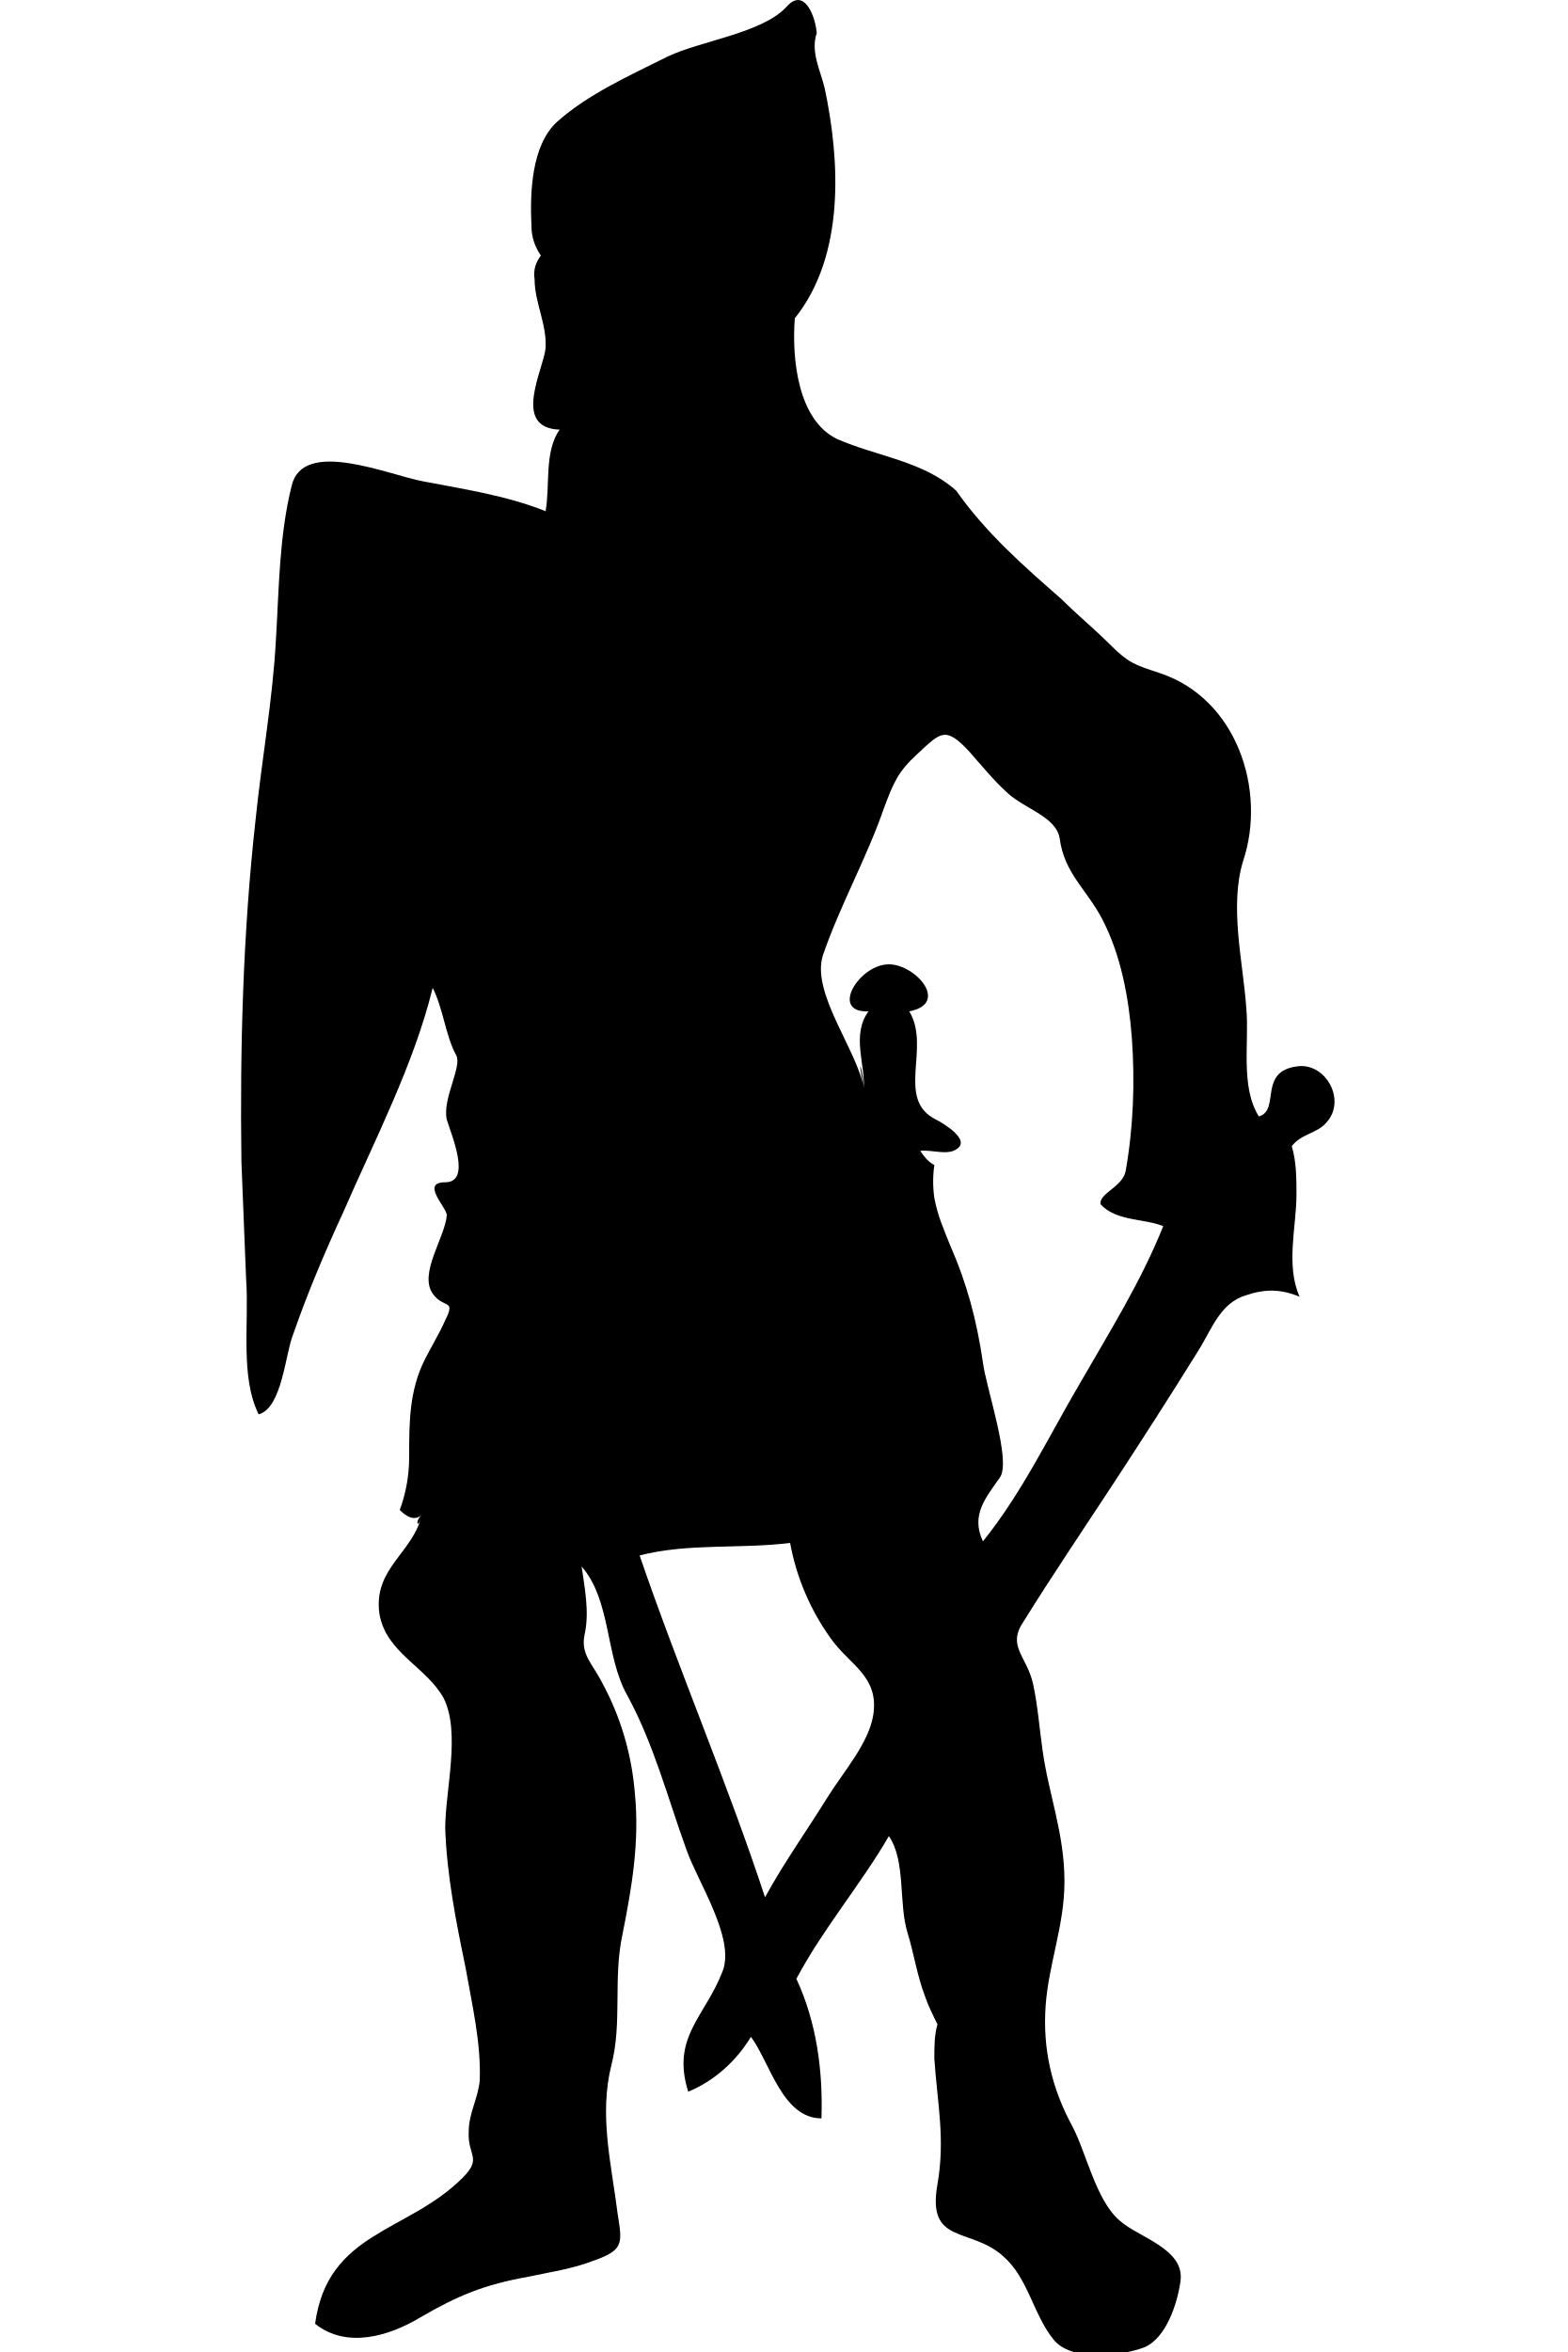
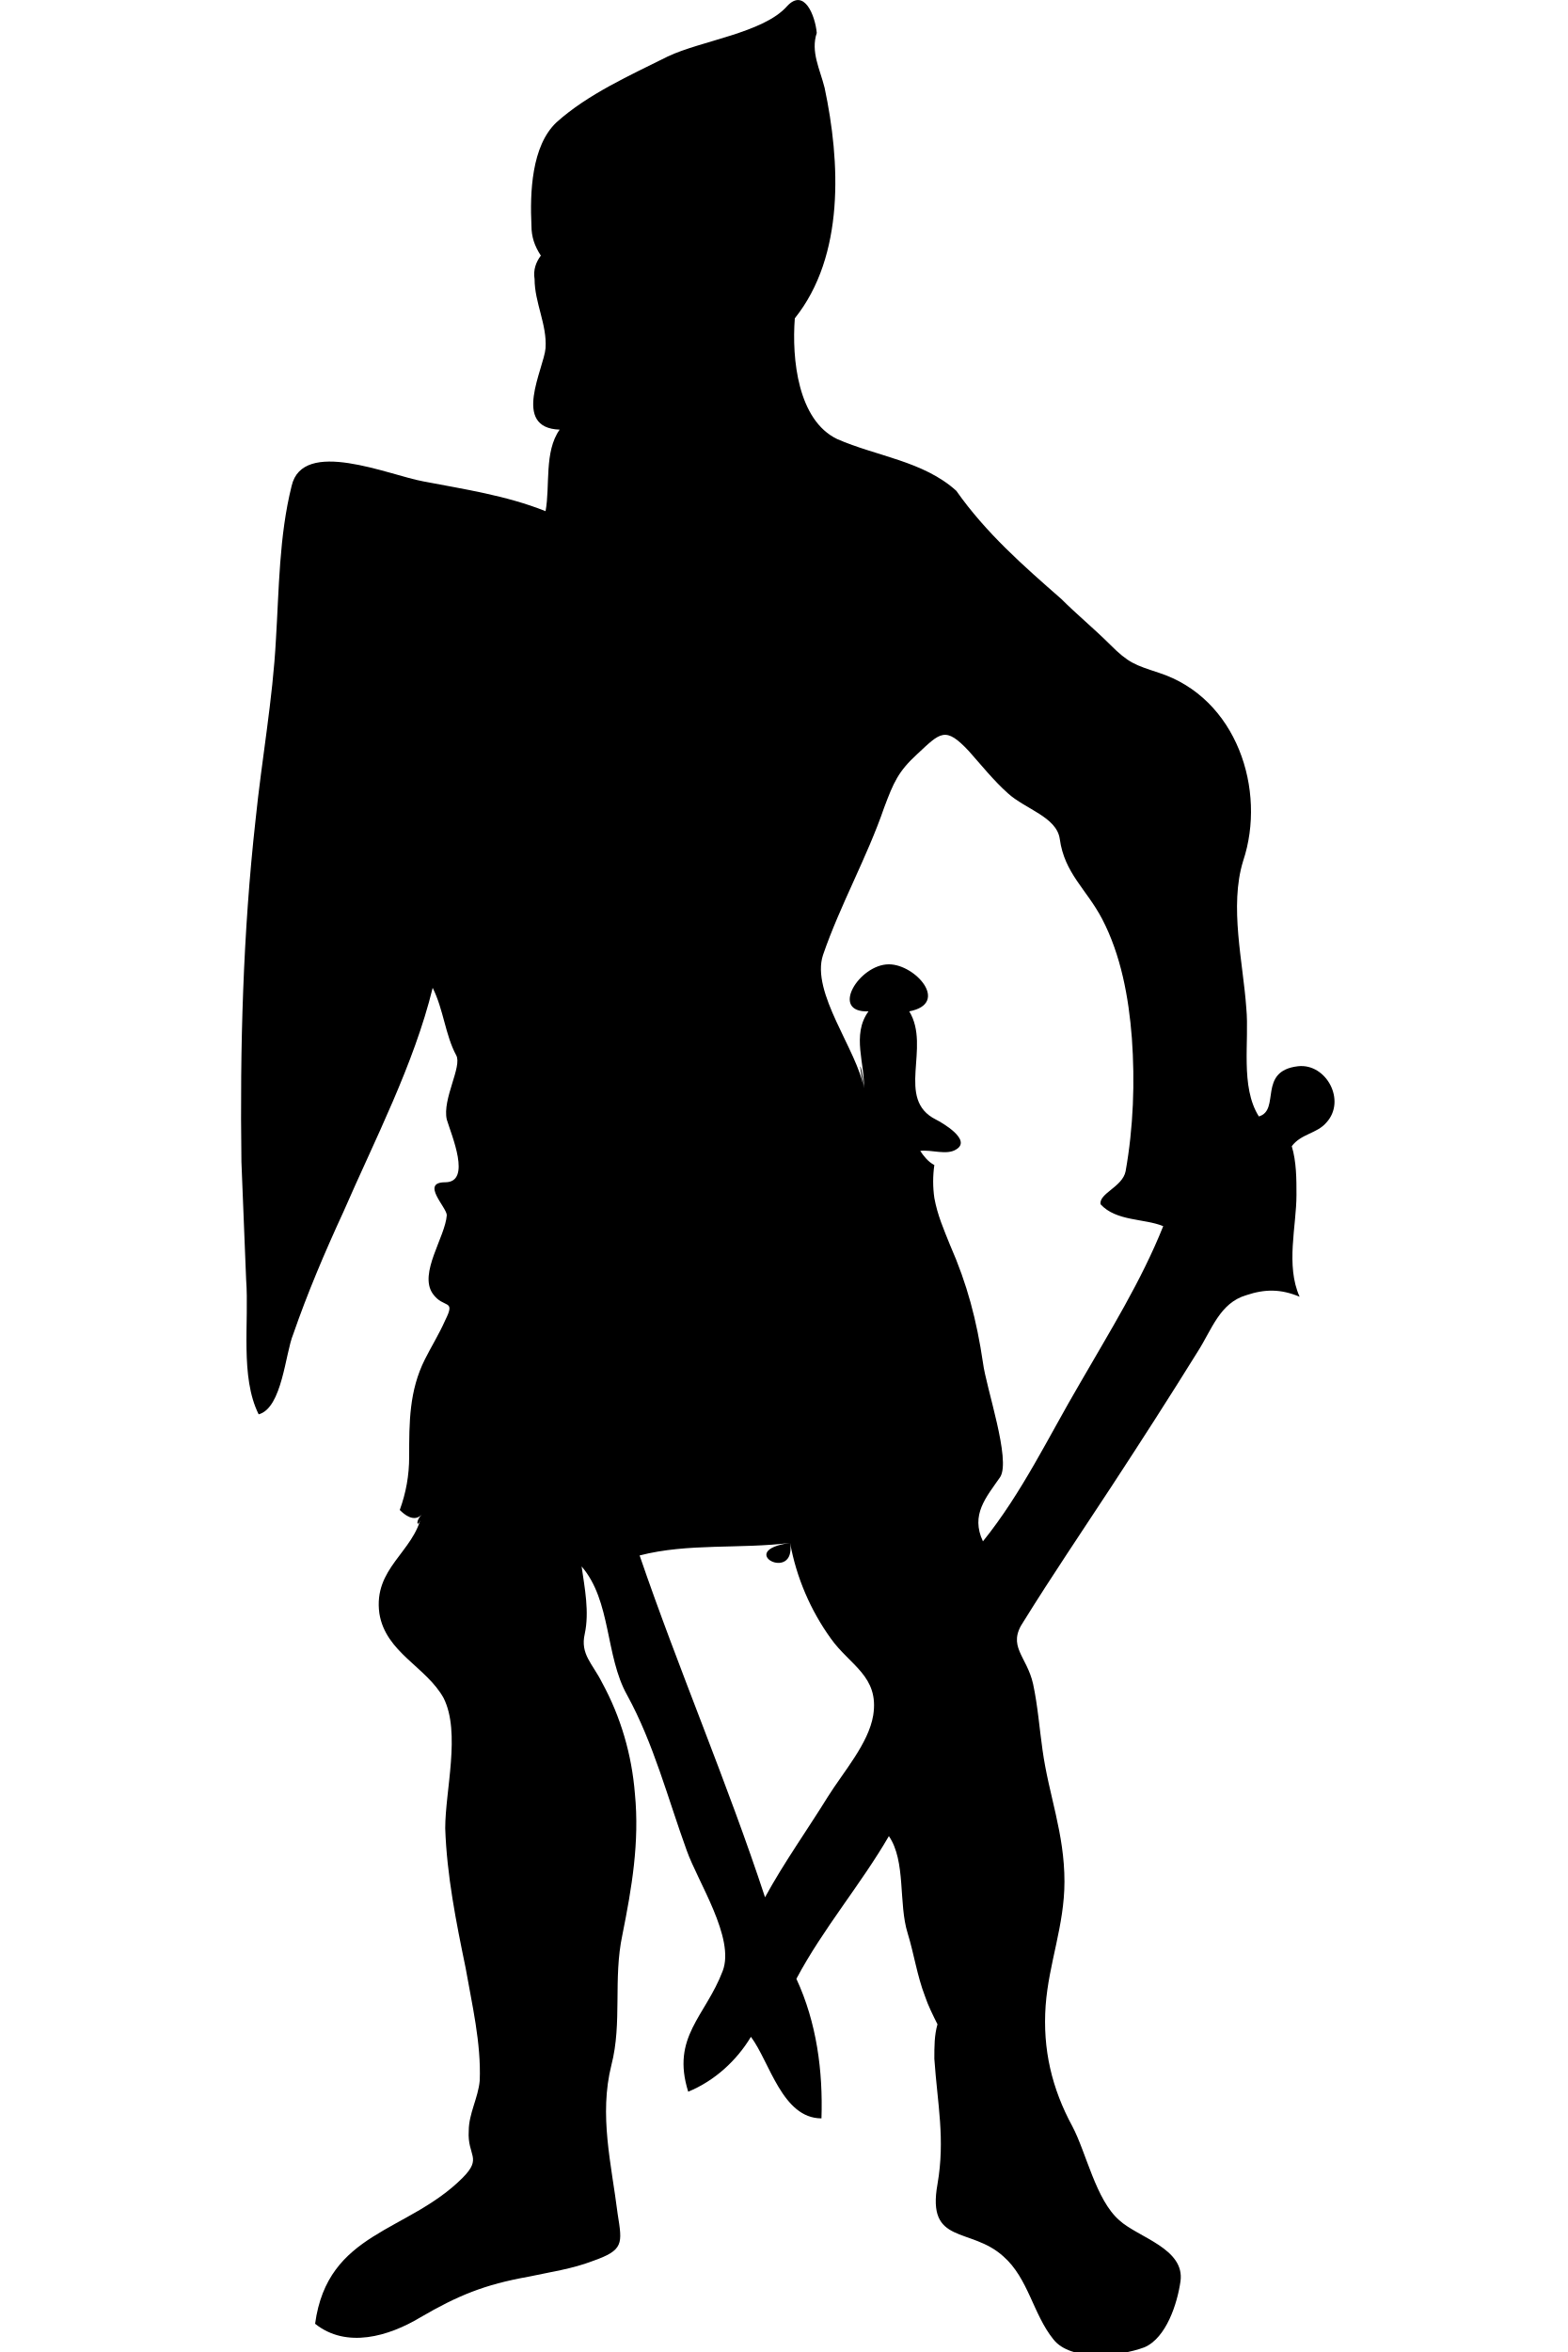
<svg xmlns="http://www.w3.org/2000/svg" version="1.1" id="Layer_1" x="0px" y="0px" viewBox="0 0 100 150" style="enable-background:new 0 0 100 150;" xml:space="preserve">
+   <style type="text/css">
+ 	.st0{fill-rule:evenodd;clip-rule:evenodd;}
+ </style>
  <g>
-     <path d="M26.9,96.6c-0.5,2.4-3.1,3.4-2.7,6.3c0.4,2.5,3,3.4,4.1,5.4c1.1,2.2,0.1,5.9,0.1,8.3c0.1,3,0.7,6,1.3,8.9   c0.4,2.3,1,4.8,0.9,7.2c-0.1,1.1-0.7,2.1-0.7,3.2c-0.1,1.6,0.9,1.7-0.4,3c-3.5,3.5-8.6,3.4-9.4,9.3c2,1.6,4.7,0.8,6.7-0.4   c2.4-1.4,4.1-2.1,6.9-2.6c1.4-0.3,2.8-0.5,4.1-1c2-0.7,1.9-1.1,1.6-3c-0.4-3.2-1.2-6.3-0.4-9.5c0.7-2.7,0.1-5.5,0.7-8.3   c0.6-3,1.1-5.9,0.8-9c-0.2-2.5-0.9-4.9-2.1-7.1c-0.6-1.2-1.4-1.8-1.1-3.1c0.3-1.4,0-2.9-0.2-4.3c1.9,2.2,1.5,5.7,2.9,8.2   c1.7,3.1,2.6,6.6,3.8,9.9c0.7,2,3.1,5.6,2.3,7.7c-1.1,2.9-3.3,4.2-2.2,7.7c1.7-0.7,3.1-2,4-3.5c1.2,1.6,2,5.2,4.5,5.2   c0.1-3-0.3-6.1-1.6-8.9c1.7-3.2,4.1-6,5.9-9.1c1.1,1.6,0.6,4.3,1.2,6.2c0.4,1.3,0.6,2.7,1.1,4c0.2,0.6,0.5,1.2,0.8,1.8   c-0.2,0.7-0.2,1.4-0.2,2.2c0.2,2.9,0.7,5.1,0.2,8c-0.7,3.9,2.1,2.7,4.2,4.6c1.6,1.4,1.9,3.7,3.2,5.3c1.1,1.4,4.2,1.1,5.8,0.5   c1.4-0.6,2.1-2.8,2.3-4.2c0.3-2.1-2.7-2.8-3.9-3.9c-1.5-1.3-2.1-4.3-3-6c-1.3-2.4-1.9-4.9-1.7-7.7c0.2-2.7,1.2-5.1,1.2-7.9   c0-3.1-1-5.5-1.4-8.4c-0.2-1.4-0.3-2.8-0.6-4.2c-0.4-1.8-1.7-2.4-0.6-4c1.8-2.9,3.7-5.7,5.6-8.6s3.7-5.7,5.5-8.6   c0.9-1.4,1.4-3.1,3.1-3.6c1.2-0.4,2.2-0.4,3.4,0.1c-0.9-2-0.2-4.5-0.2-6.5c0-1,0-2.1-0.3-3.1c0.6-0.8,1.6-0.8,2.2-1.5   c1.3-1.4,0-3.8-1.8-3.6c-2.6,0.3-1.1,2.8-2.5,3.2c-1.2-1.9-0.6-4.8-0.8-6.9c-0.2-2.9-1.1-6.5-0.2-9.4c1.5-4.5-0.4-10.4-5.4-12   c-1.5-0.5-1.9-0.6-3.1-1.8c-1-1-2.1-1.9-3.1-2.9c-2.4-2.1-4.8-4.2-6.7-6.9c-2.1-1.9-5.1-2.2-7.6-3.3c-2.5-1.2-2.9-5.1-2.7-7.7   c3.2-4,2.9-10,1.9-14.7c-0.3-1.2-0.9-2.3-0.5-3.5C52,1,51.3-0.8,50.2,0.4c-1.5,1.7-5.5,2.2-7.6,3.2c-2.4,1.2-5.1,2.4-7.1,4.2   c-1.6,1.5-1.7,4.5-1.6,6.6c0,0.7,0.2,1.3,0.6,1.9c-0.3,0.4-0.5,0.9-0.4,1.5c0,1.5,0.8,2.9,0.7,4.4c-0.1,1.3-2.2,5.1,0.9,5.2   c-1,1.4-0.6,3.6-0.9,5.2c-2.5-1-5.2-1.4-7.8-1.9c-2.2-0.4-7.7-2.8-8.4,0.3c-0.8,3.2-0.8,6.6-1,9.8c-0.2,3.8-0.9,7.6-1.3,11.5   c-0.8,7.2-1,14.5-0.9,21.8c0.1,2.5,0.2,5,0.3,7.5c0.2,2.7-0.4,6.2,0.8,8.6c1.5-0.4,1.7-3.9,2.2-5.1c0.9-2.6,2-5.2,3.2-7.8   c2-4.6,4.5-9.4,5.7-14.3c0.7,1.4,0.8,3,1.5,4.3c0.4,0.7-0.9,2.8-0.6,4.1c0.3,1,1.6,4-0.1,4c-1.6,0,0.1,1.6,0.1,2.1   c-0.1,1.4-1.8,3.7-0.9,5c0.7,1,1.5,0.3,0.8,1.7c-0.4,0.9-0.9,1.7-1.3,2.5c-1,2-1,4-1,6.2c0,1.2-0.2,2.3-0.6,3.4   C25.8,96.6,26.4,97.1,26.9,96.6C26.7,97.6,26.4,97.1,26.9,96.6z M55.1,69.4c-0.4-2.4-3.4-6.1-2.6-8.5c1.1-3.2,2.8-6.2,3.9-9.4   c0.6-1.6,0.9-2.3,2.1-3.4c1.5-1.4,1.8-1.8,3.3-0.2c0.8,0.9,1.6,1.9,2.5,2.7c1.1,1,3.1,1.5,3.3,2.9c0.3,2.2,1.7,3.2,2.7,5.1   c1.2,2.3,1.7,5,1.9,7.6c0.2,2.8,0.1,5.7-0.4,8.5c-0.2,1-1.7,1.4-1.6,2.1c1,1.1,2.8,0.9,4,1.4c-1.4,3.5-3.4,6.7-5.3,10   c-2,3.4-3.7,7-6.2,10.1c-0.8-1.7,0.2-2.8,1.1-4.1c0.7-1.1-0.9-5.7-1.1-7.3c-0.4-2.7-1-5-2.1-7.5c-0.4-1-0.8-1.9-1-3   c-0.1-0.7-0.1-1.4,0-2.1c-0.4-0.2-0.7-0.6-0.9-0.9c0.7-0.1,1.7,0.3,2.3-0.1c1-0.6-0.9-1.7-1.3-1.9c-2.6-1.3-0.3-4.6-1.7-6.9   c2.6-0.5,0.4-3-1.3-3c-1.9,0-3.8,3.1-1.3,3C54.3,66,55.2,67.9,55.1,69.4C54.6,66.8,55.1,68.5,55.1,69.4z M50.4,98.4   c0.4,2.2,1.3,4.3,2.6,6.1c1.2,1.7,3.1,2.4,2.7,4.9c-0.3,1.8-1.9,3.6-2.9,5.2c-1.3,2.1-2.8,4.2-4,6.4c-2.4-7.3-5.5-14.5-8-21.8   C43.9,98.4,47.2,98.8,50.4,98.4" />
+     <path class="st0" d="M26.9,96.6c-0.5,2.4-3.1,3.4-2.7,6.3c0.4,2.5,3,3.4,4.1,5.4c1.1,2.2,0.1,5.9,0.1,8.3c0.1,3,0.7,6,1.3,8.9   c0.4,2.3,1,4.8,0.9,7.2c-0.1,1.1-0.7,2.1-0.7,3.2c-0.1,1.6,0.9,1.7-0.4,3c-3.5,3.5-8.6,3.4-9.4,9.3c2,1.6,4.7,0.8,6.7-0.4   c2.4-1.4,4.1-2.1,6.9-2.6c1.4-0.3,2.8-0.5,4.1-1c2-0.7,1.9-1.1,1.6-3c-0.4-3.2-1.2-6.3-0.4-9.5c0.7-2.7,0.1-5.5,0.7-8.3   c0.6-3,1.1-5.9,0.8-9c-0.2-2.5-0.9-4.9-2.1-7.1c-0.6-1.2-1.4-1.8-1.1-3.1c0.3-1.4,0-2.9-0.2-4.3c1.9,2.2,1.5,5.7,2.9,8.2   c1.7,3.1,2.6,6.6,3.8,9.9c0.7,2,3.1,5.6,2.3,7.7c-1.1,2.9-3.3,4.2-2.2,7.7c1.7-0.7,3.1-2,4-3.5c1.2,1.6,2,5.2,4.5,5.2   c0.1-3-0.3-6.1-1.6-8.9c1.7-3.2,4.1-6,5.9-9.1c1.1,1.6,0.6,4.3,1.2,6.2c0.4,1.3,0.6,2.7,1.1,4c0.2,0.6,0.5,1.2,0.8,1.8   c-0.2,0.7-0.2,1.4-0.2,2.2c0.2,2.9,0.7,5.1,0.2,8c-0.7,3.9,2.1,2.7,4.2,4.6c1.6,1.4,1.9,3.7,3.2,5.3c1.1,1.4,4.2,1.1,5.8,0.5   c1.4-0.6,2.1-2.8,2.3-4.2c0.3-2.1-2.7-2.8-3.9-3.9c-1.5-1.3-2.1-4.3-3-6c-1.3-2.4-1.9-4.9-1.7-7.7c0.2-2.7,1.2-5.1,1.2-7.9   c0-3.1-1-5.5-1.4-8.4c-0.2-1.4-0.3-2.8-0.6-4.2c-0.4-1.8-1.7-2.4-0.6-4c1.8-2.9,3.7-5.7,5.6-8.6c1.9-2.9,3.7-5.7,5.5-8.6   c0.9-1.4,1.4-3.1,3.1-3.6c1.2-0.4,2.2-0.4,3.4,0.1c-0.9-2-0.2-4.5-0.2-6.5c0-1,0-2.1-0.3-3.1c0.6-0.8,1.6-0.8,2.2-1.5   c1.3-1.4,0-3.8-1.8-3.6c-2.6,0.3-1.1,2.8-2.5,3.2c-1.2-1.9-0.6-4.8-0.8-6.9c-0.2-2.9-1.1-6.5-0.2-9.4c1.5-4.5-0.4-10.4-5.4-12   c-1.5-0.5-1.9-0.6-3.1-1.8c-1-1-2.1-1.9-3.1-2.9c-2.4-2.1-4.8-4.2-6.7-6.9c-2.1-1.9-5.1-2.2-7.6-3.3c-2.5-1.2-2.9-5.1-2.7-7.7   c3.2-4,2.9-10,1.9-14.7c-0.3-1.2-0.9-2.3-0.5-3.5C52,1,51.3-0.8,50.2,0.4c-1.5,1.7-5.5,2.2-7.6,3.2c-2.4,1.2-5.1,2.4-7.1,4.2   c-1.6,1.5-1.7,4.5-1.6,6.6c0,0.7,0.2,1.3,0.6,1.9c-0.3,0.4-0.5,0.9-0.4,1.5c0,1.5,0.8,2.9,0.7,4.4c-0.1,1.3-2.2,5.1,0.9,5.2   c-1,1.4-0.6,3.6-0.9,5.2c-2.5-1-5.2-1.4-7.8-1.9c-2.2-0.4-7.7-2.8-8.4,0.3c-0.8,3.2-0.8,6.6-1,9.8c-0.2,3.8-0.9,7.6-1.3,11.5   c-0.8,7.2-1,14.5-0.9,21.8c0.1,2.5,0.2,5,0.3,7.5c0.2,2.7-0.4,6.2,0.8,8.6c1.5-0.4,1.7-3.9,2.2-5.1c0.9-2.6,2-5.2,3.2-7.8   c2-4.6,4.5-9.4,5.7-14.3c0.7,1.4,0.8,3,1.5,4.3c0.4,0.7-0.9,2.8-0.6,4.1c0.3,1,1.6,4-0.1,4c-1.6,0,0.1,1.6,0.1,2.1   c-0.1,1.4-1.8,3.7-0.9,5c0.7,1,1.5,0.3,0.8,1.7c-0.4,0.9-0.9,1.7-1.3,2.5c-1,2-1,4-1,6.2c0,1.2-0.2,2.3-0.6,3.4   C25.8,96.6,26.4,97.1,26.9,96.6C26.7,97.6,26.4,97.1,26.9,96.6z M55.1,69.4c-0.4-2.4-3.4-6.1-2.6-8.5c1.1-3.2,2.8-6.2,3.9-9.4   c0.6-1.6,0.9-2.3,2.1-3.4c1.5-1.4,1.8-1.8,3.3-0.2c0.8,0.9,1.6,1.9,2.5,2.7c1.1,1,3.1,1.5,3.3,2.9c0.3,2.2,1.7,3.2,2.7,5.1   c1.2,2.3,1.7,5,1.9,7.6c0.2,2.8,0.1,5.7-0.4,8.5c-0.2,1-1.7,1.4-1.6,2.1c1,1.1,2.8,0.9,4,1.4c-1.4,3.5-3.4,6.7-5.3,10   c-2,3.4-3.7,7-6.2,10.1c-0.8-1.7,0.2-2.8,1.1-4.1c0.7-1.1-0.9-5.7-1.1-7.3c-0.4-2.7-1-5-2.1-7.5c-0.4-1-0.8-1.9-1-3   c-0.1-0.7-0.1-1.4,0-2.1c-0.4-0.2-0.7-0.6-0.9-0.9c0.7-0.1,1.7,0.3,2.3-0.1c1-0.6-0.9-1.7-1.3-1.9c-2.6-1.3-0.3-4.6-1.7-6.9   c2.6-0.5,0.4-3-1.3-3c-1.9,0-3.8,3.1-1.3,3C54.3,66,55.2,67.9,55.1,69.4C54.6,66.8,55.1,68.5,55.1,69.4z M50.4,98.4   c0.4,2.2,1.3,4.3,2.6,6.1c1.2,1.7,3.1,2.4,2.7,4.9c-0.3,1.8-1.9,3.6-2.9,5.2c-1.3,2.1-2.8,4.2-4,6.4c-2.4-7.3-5.5-14.5-8-21.8   C43.9,98.4,47.2,98.8,50.4,98.4C50.8,101,46.8,98.9,50.4,98.4z" />
  </g>
</svg>
